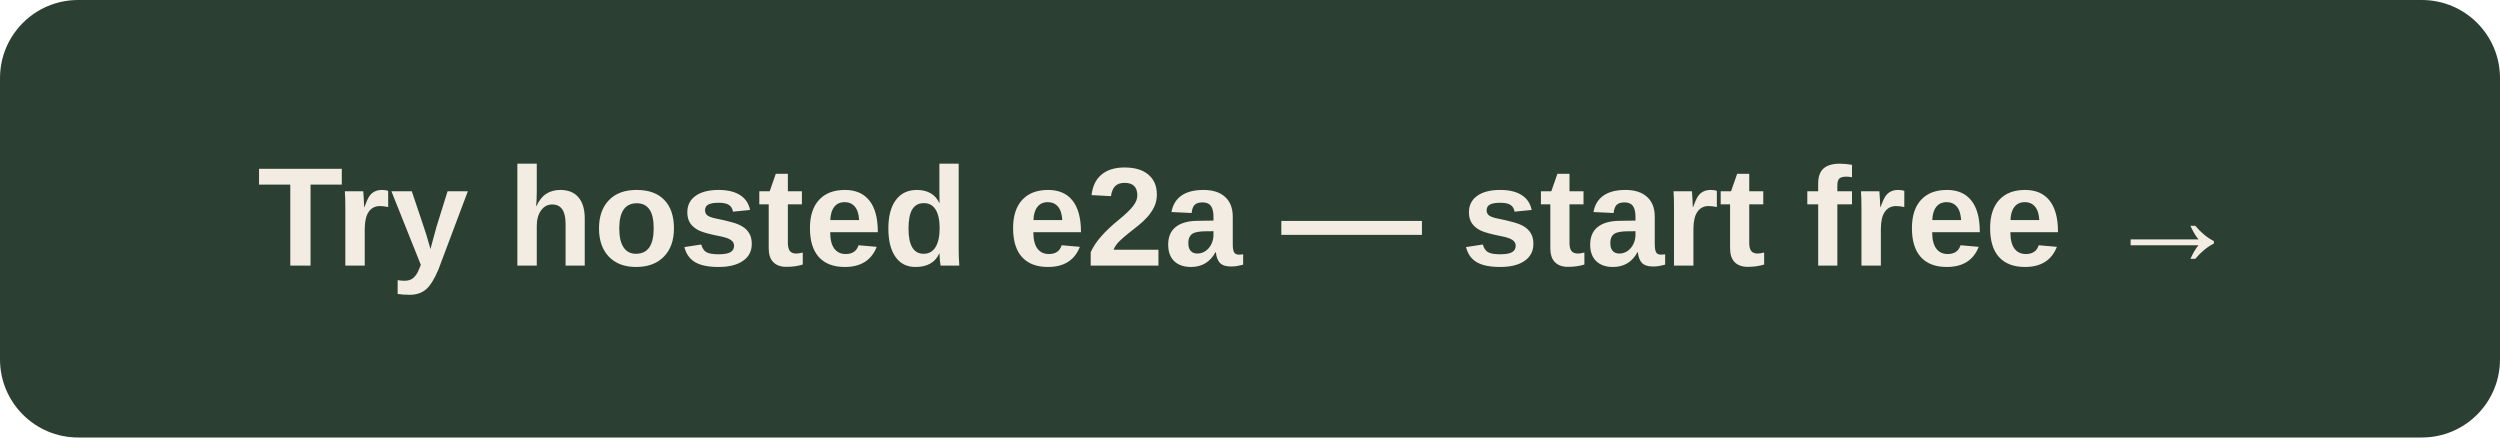
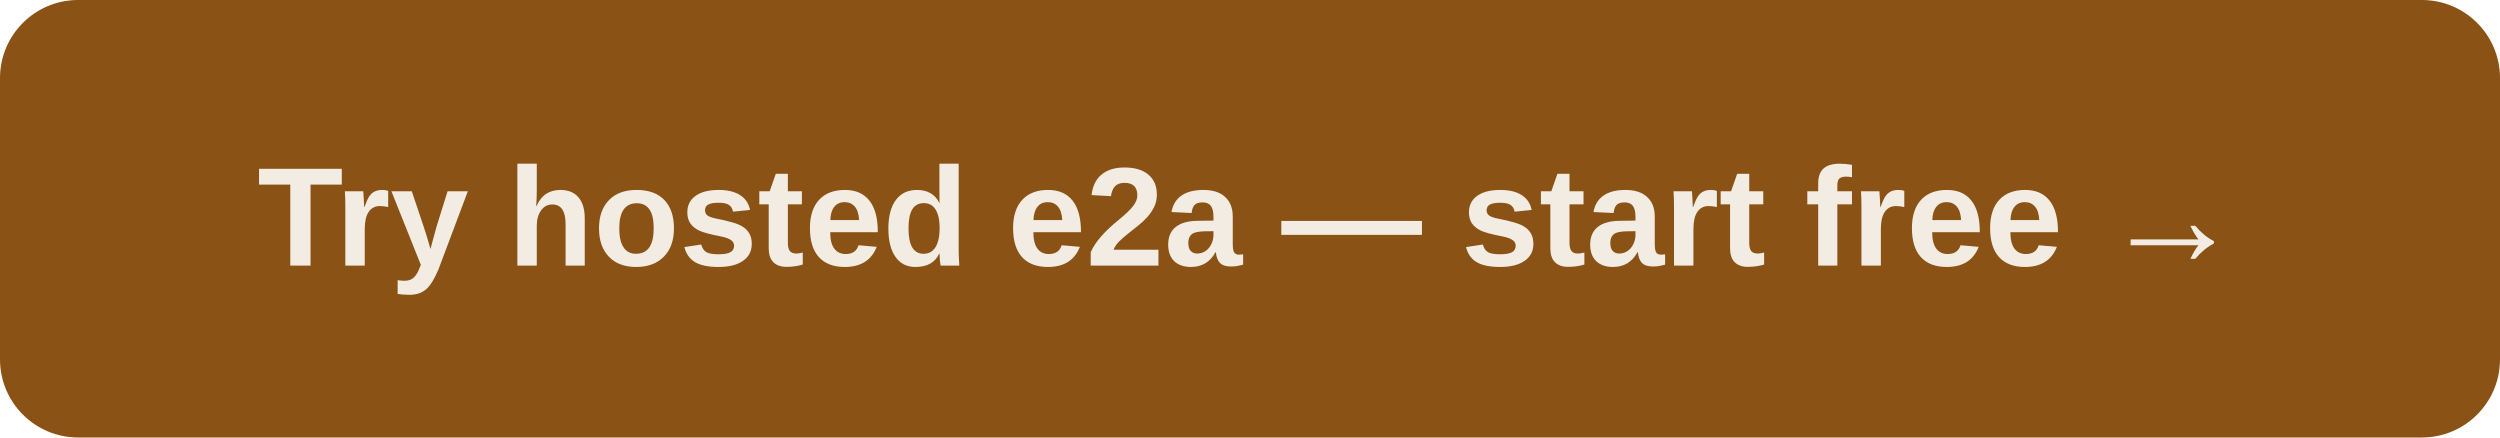
<svg xmlns="http://www.w3.org/2000/svg" width="320" height="56" viewBox="0 0 320 56" role="img" aria-labelledby="title">
-   <rect width="320" height="56" rx="10" fill="#2B4033" />
+   <rect width="320" height="56" rx="10" fill="#8A5214" />
  <text x="160" y="34" text-anchor="middle" font-family="Arial, Helvetica, sans-serif" font-size="18" font-weight="700" fill="#F2ECE2">Try hosted e2a — start free →</text>
</svg>
